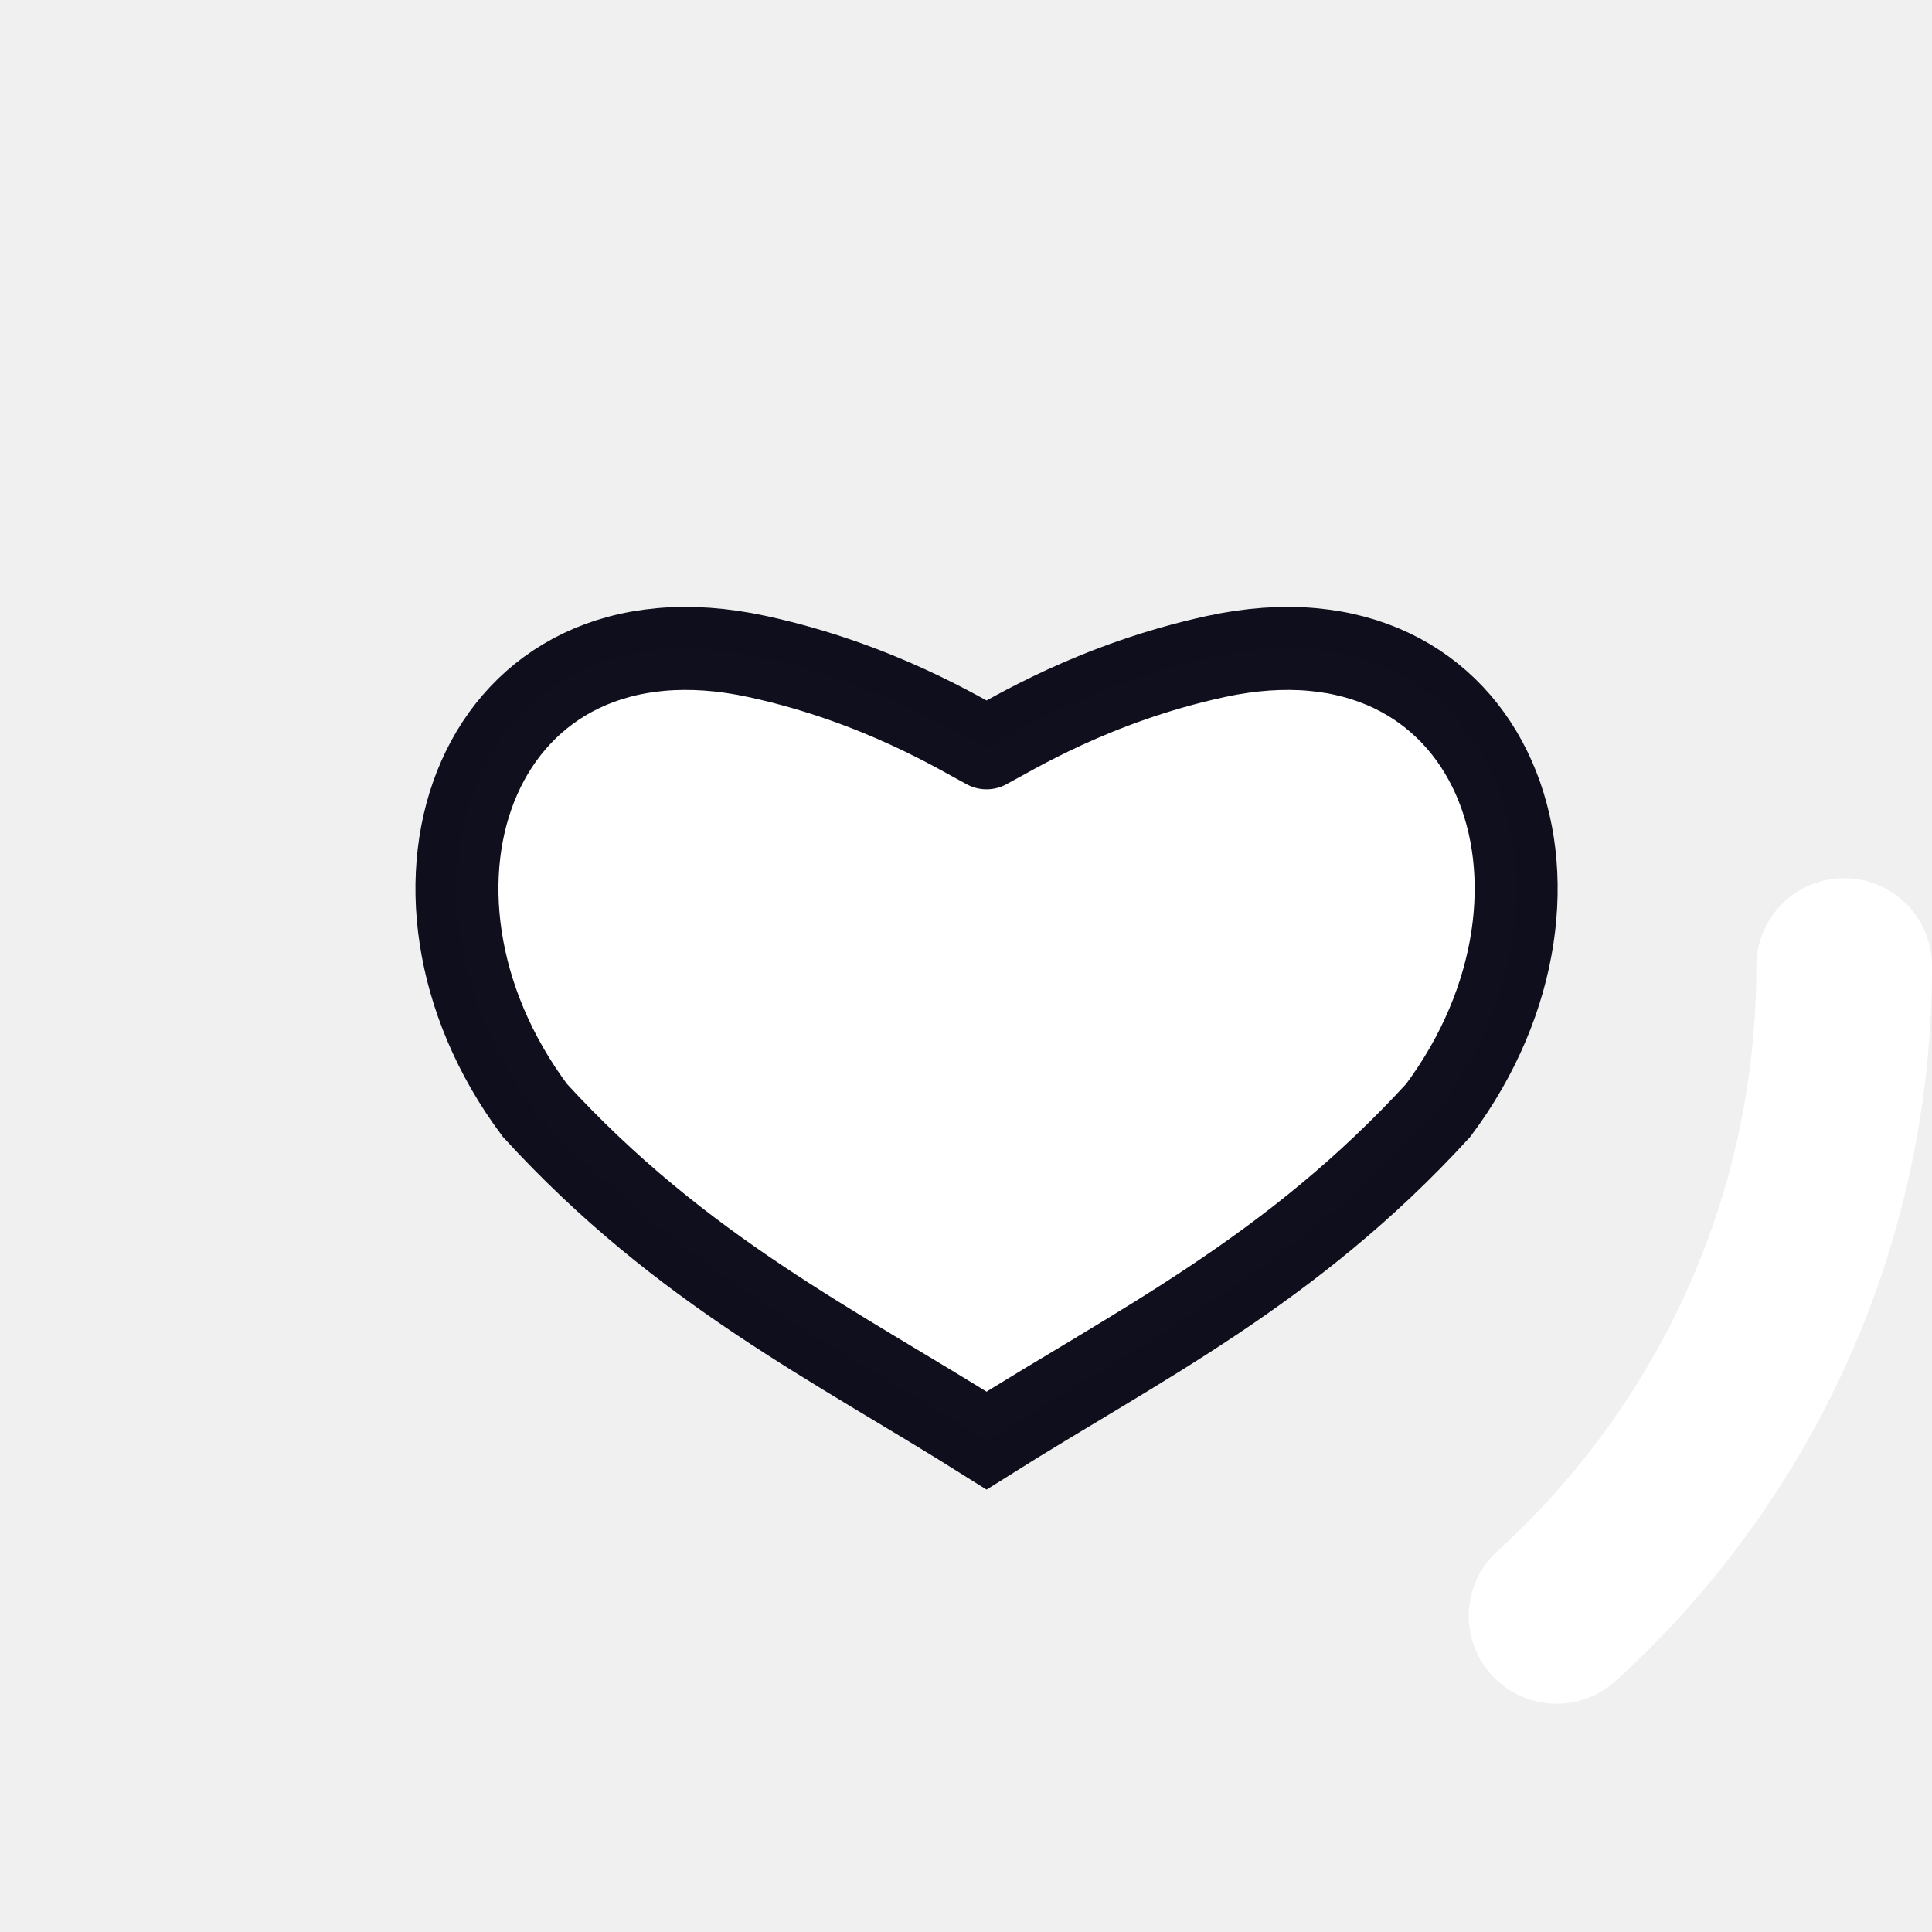
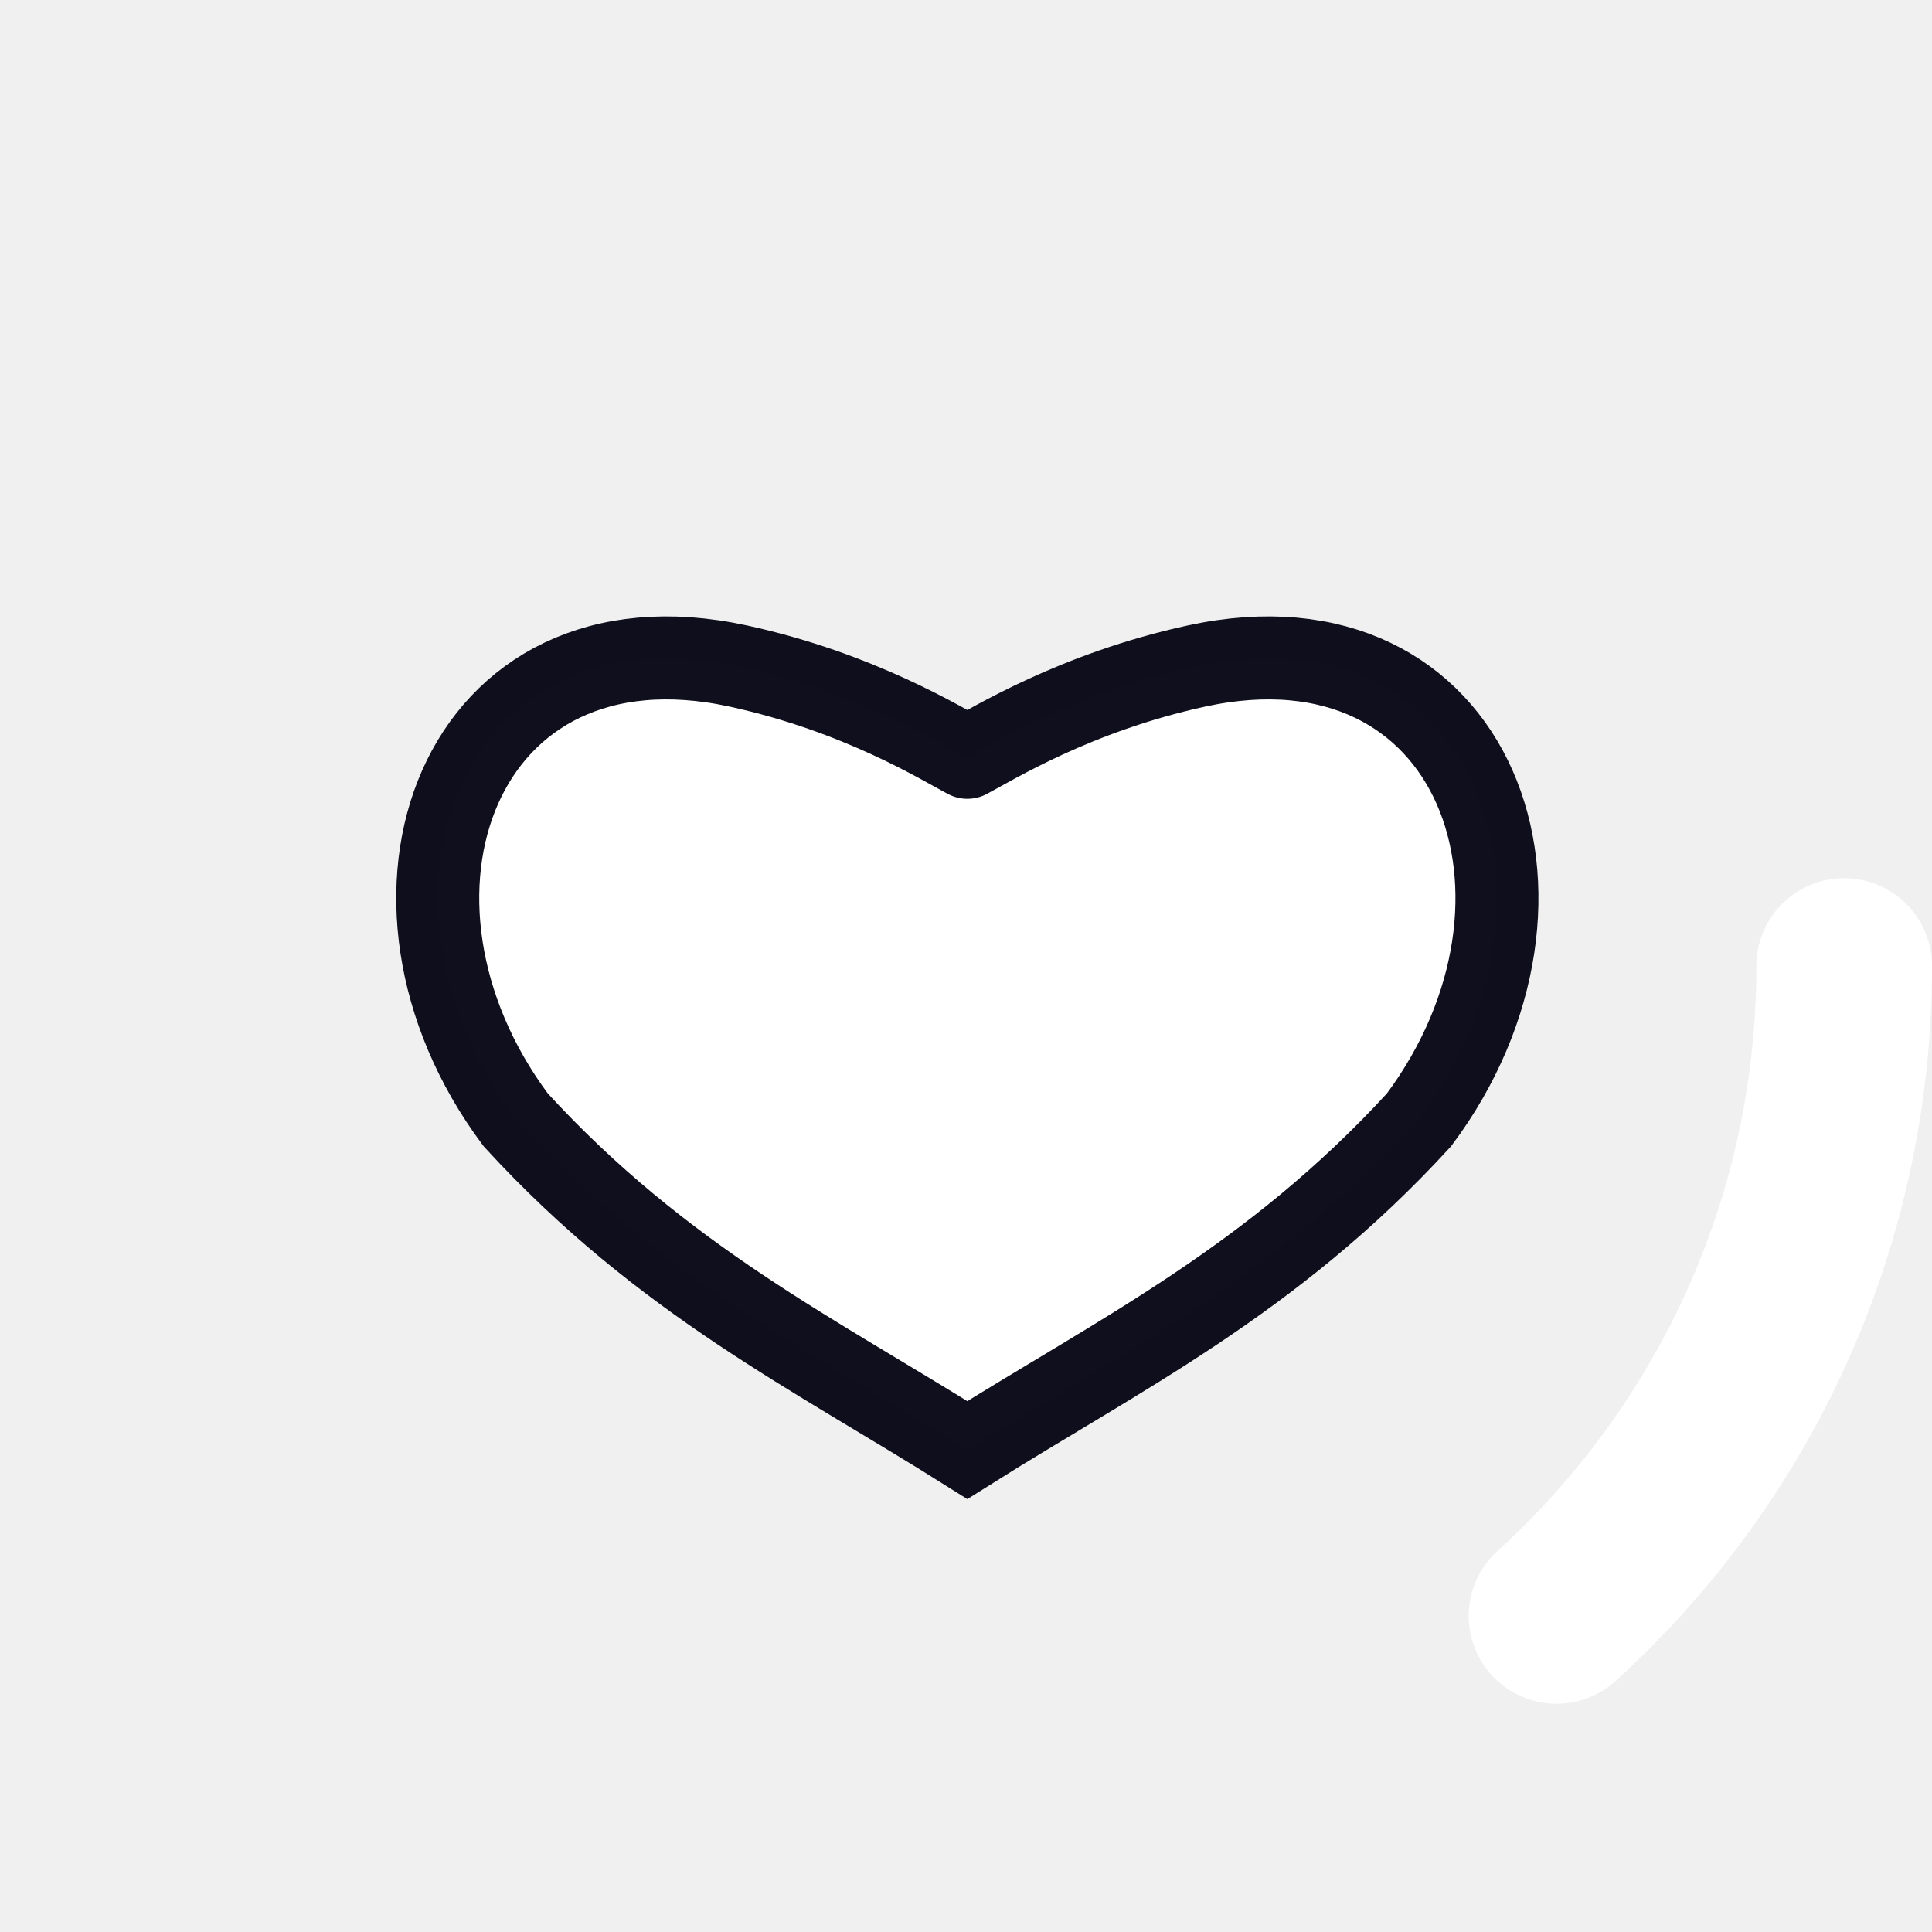
<svg xmlns="http://www.w3.org/2000/svg" version="1.1" width="32px" height="32px" fill="#FFFFFF" viewBox="0 0 66 66" id="svg54">
  <defs id="defs58" />
  <circle class="path" r="30" fill="none" cx="33" cy="33" stroke="white" stroke-width="6" stroke-linecap="round" stroke-dasharray="187" stroke-dashoffset="162" transform="rotate(0 33 33)" id="circle52" />
-   <path id="path1445-6" d="m 33.702,25.547 c 0.841,-0.44 3.681,-2.218 7.828,-3.119 9.563,-2.076 13.239,7.947 7.6,15.505 -5.038,5.499 -10.267,8.025 -15.428,11.279 -5.161,-3.254 -10.391,-5.78 -15.428,-11.279 -5.639,-7.558 -1.963,-17.581 7.6,-15.505 4.148,0.901 6.986,2.679 7.828,3.119" style="fill-opacity:1;stroke:#00000f;stroke-width:2.835;stroke-linecap:round;stroke-linejoin:miter;stroke-miterlimit:4.7;stroke-dasharray:none;stroke-opacity:0.941" />
+   <path id="path1445-6" d="m 33.046,25.871 c 0.841,-0.44 3.681,-2.218 7.828,-3.119 9.563,-2.076 13.239,7.947 7.6,15.505 C 43.436,43.756 38.207,46.283 33.046,49.536 27.885,46.283 22.656,43.756 17.618,38.257 11.979,30.699 15.655,20.676 25.218,22.752 c 4.148,0.901 6.986,2.679 7.828,3.119" style="fill-opacity:1;stroke:#00000f;stroke-width:2.835;stroke-linecap:round;stroke-linejoin:miter;stroke-miterlimit:4.7;stroke-dasharray:none;stroke-opacity:0.941" />
</svg>
